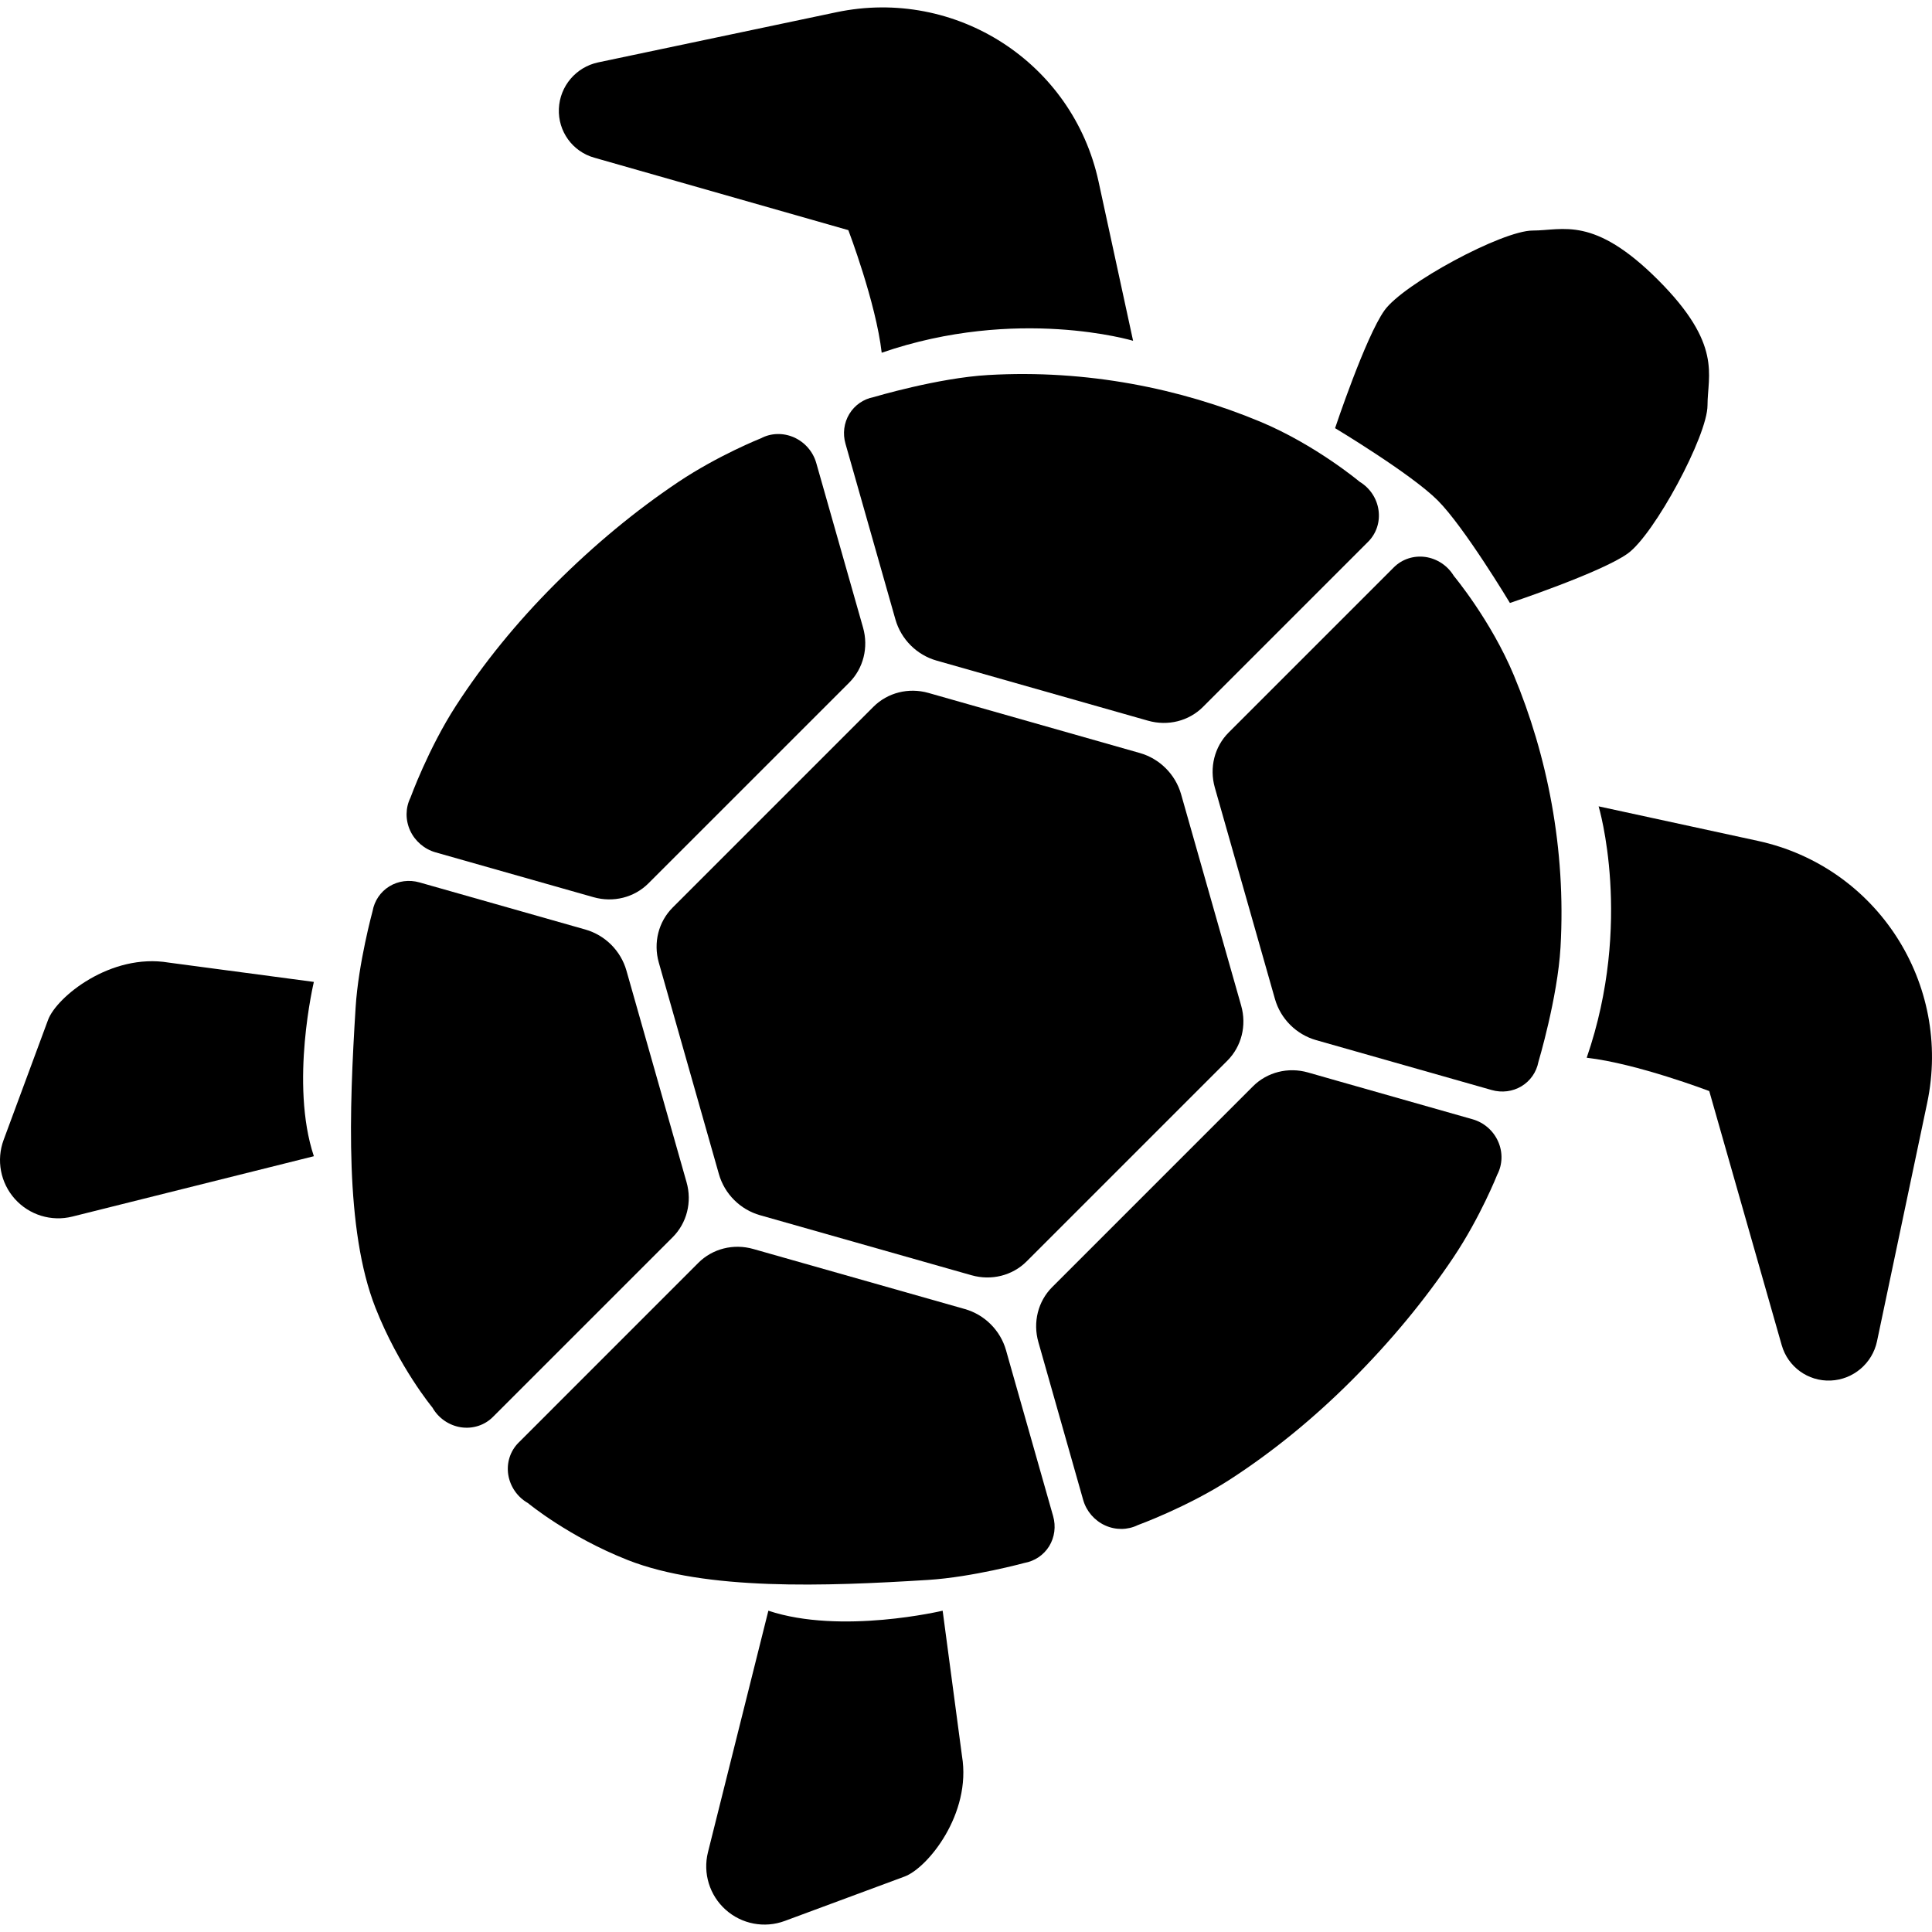
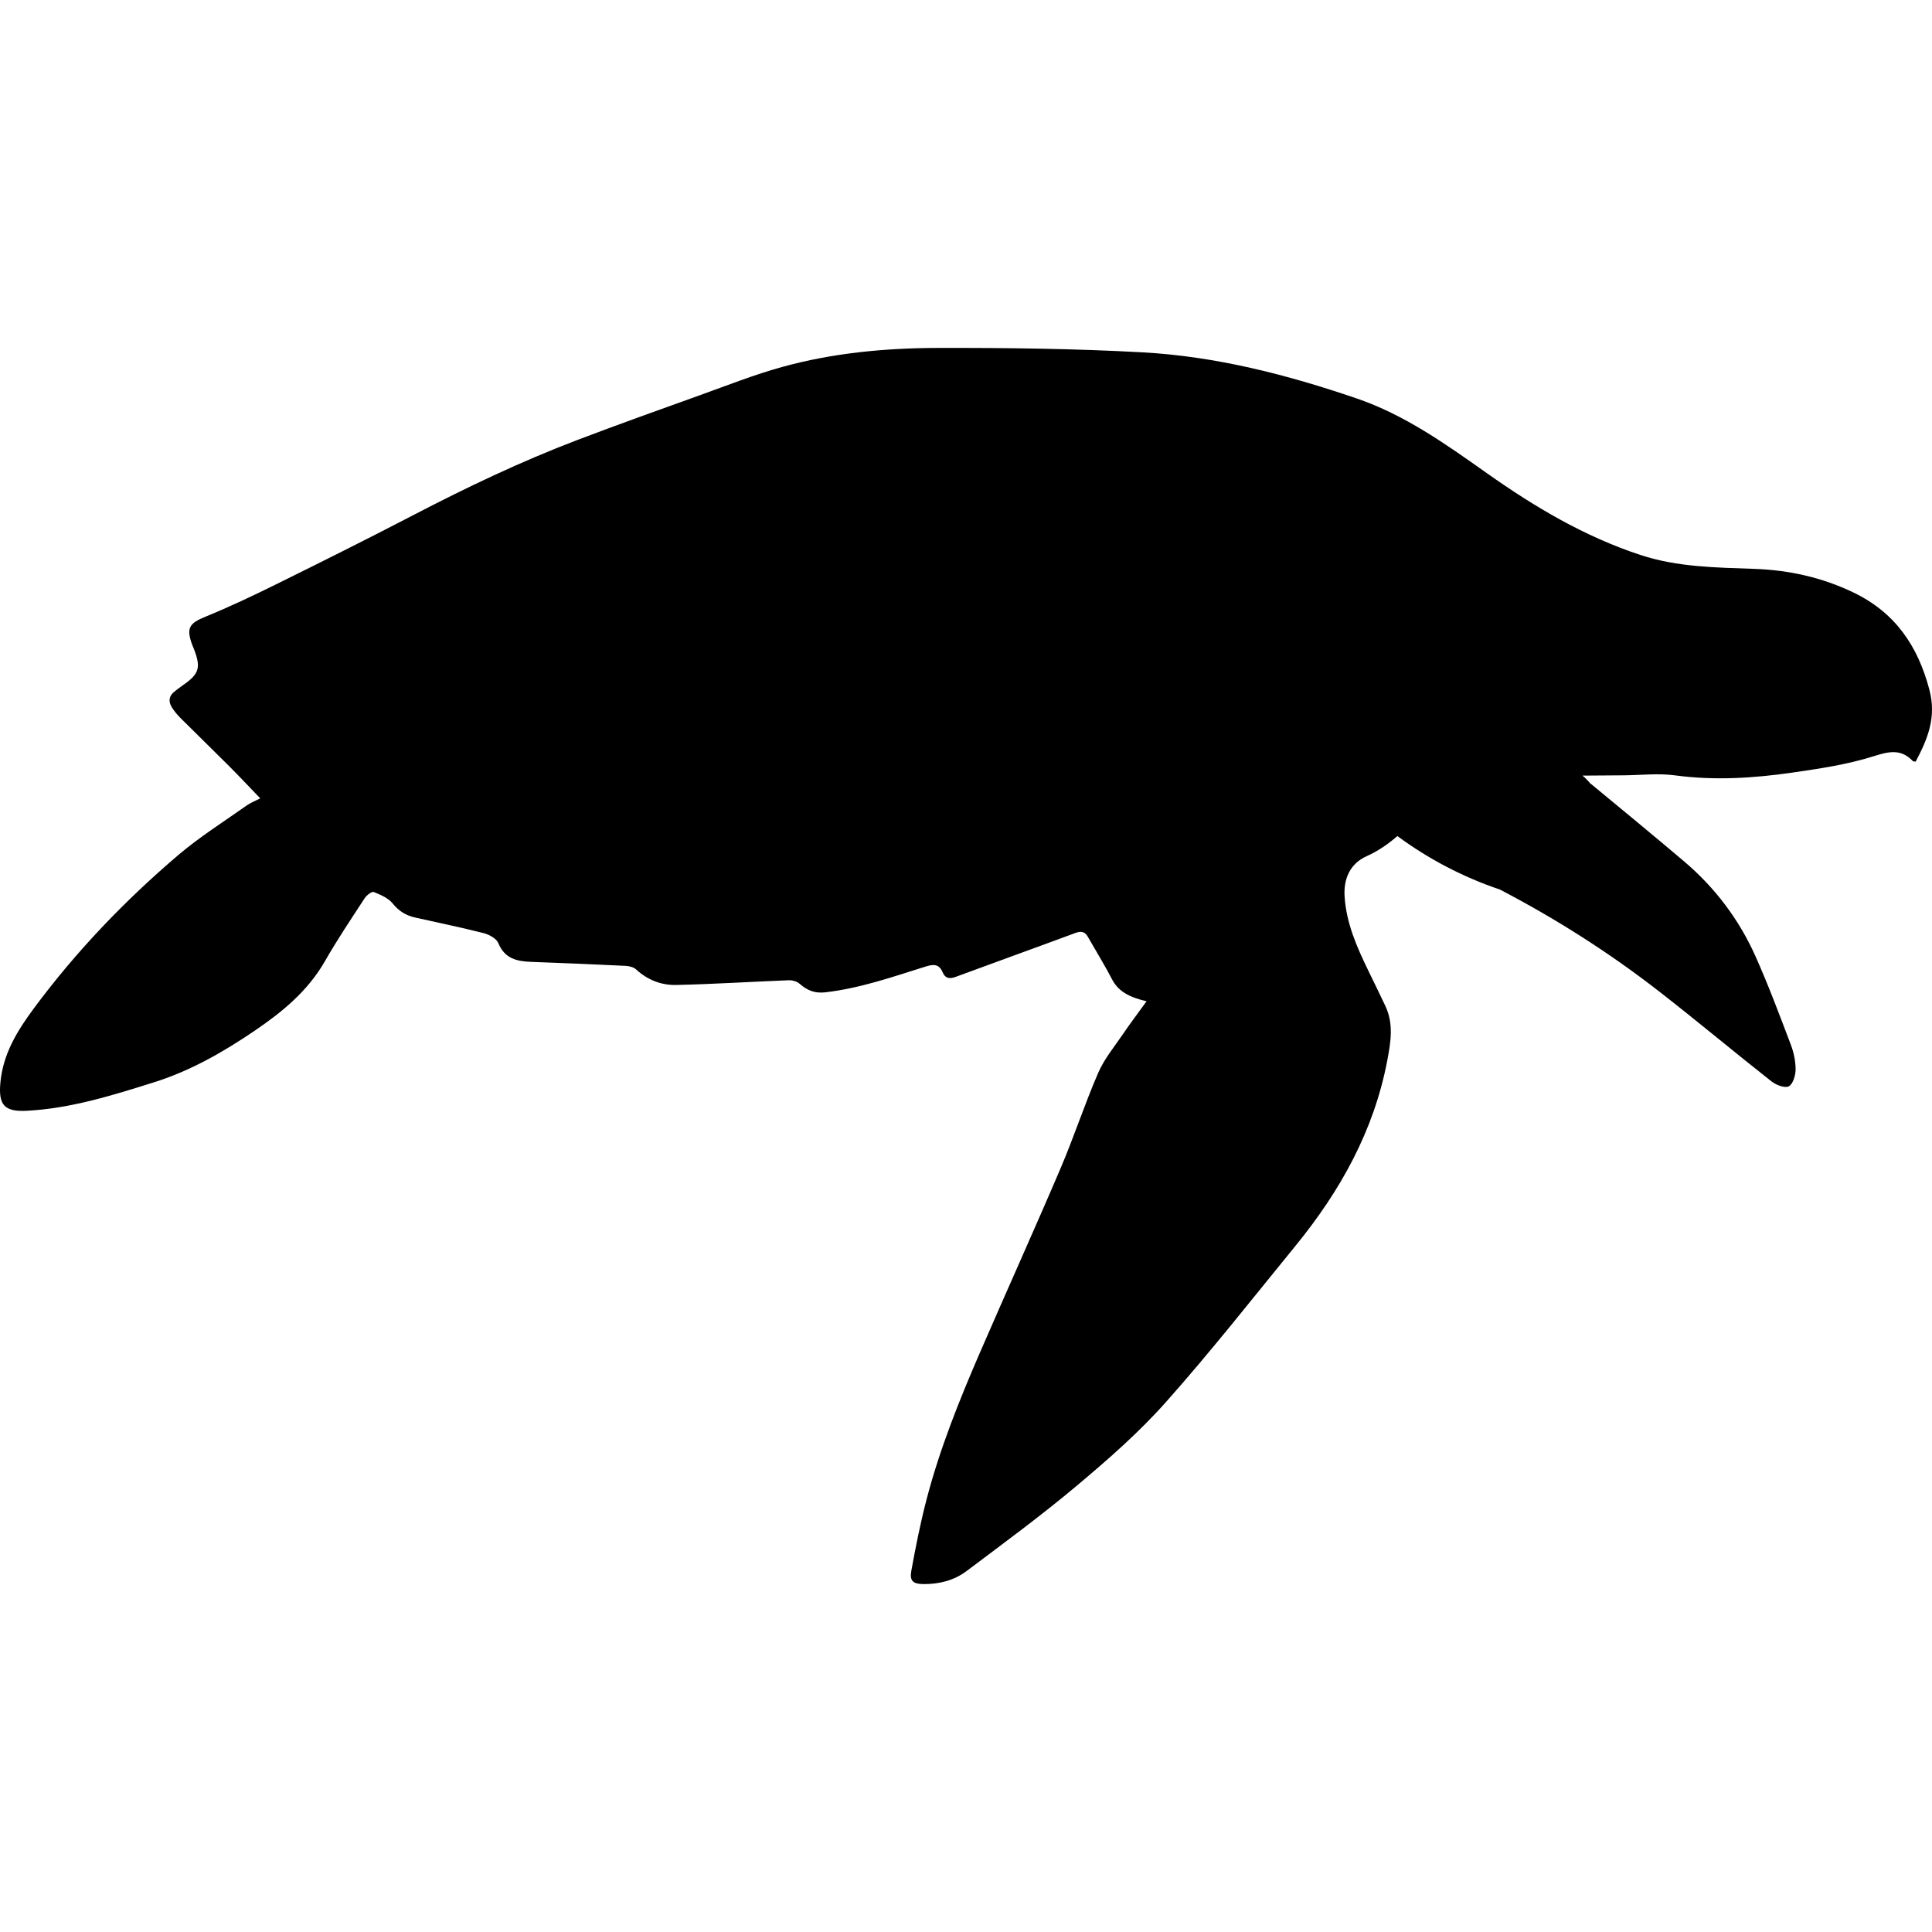
- <svg xmlns="http://www.w3.org/2000/svg" height="800px" width="800px" version="1.1" id="_x32_" viewBox="0 0 512 512" xml:space="preserve">
-   <style type="text/css">
- 	.st0{fill:#000000;}
- </style>
+ <svg xmlns="http://www.w3.org/2000/svg" fill="#000000" version="1.1" id="Capa_1" width="800px" height="800px" viewBox="0 0 569.342 569.342" xml:space="preserve">
  <g>
-     <path class="st0" d="M302.085,199.562l-56.034-15.928c-5.258-1.489-10.821-0.09-14.582,3.671l-53.2,53.2   c-3.769,3.769-5.175,9.326-3.679,14.59l15.921,56.034c1.489,5.264,5.654,9.43,10.918,10.917l56.034,15.906   c5.257,1.496,10.821,0.105,14.59-3.656l53.207-53.207c3.761-3.762,5.16-9.326,3.664-14.582l-15.928-56.041   C311.492,205.215,307.334,201.057,302.085,199.562z" />
-     <path class="st0" d="M261.905,99.385c-13.371,0.763-30.369,5.848-30.369,5.848c-2.714,0.516-5.048,2.146-6.462,4.486   c-1.414,2.341-1.787,5.197-1.009,7.882l13.229,46.552c1.495,5.257,5.646,9.415,10.903,10.91l56.042,15.929   c5.257,1.495,10.813,0.105,14.574-3.664l43.777-43.777c2.168-2.176,3.179-5.257,2.73-8.368c-0.434-3.104-2.281-5.87-5.004-7.515   c0,0-11.688-9.796-26.33-15.914C312.898,102.967,288.055,97.881,261.905,99.385z" />
-     <path class="st0" d="M115.415,225.878l41.855,11.882c5.257,1.496,10.806,0.105,14.574-3.664l53.215-53.206   c3.754-3.762,5.152-9.326,3.656-14.582l-2.101-7.389l-10.297-36.224c-0.853-3.006-3.029-5.504-5.886-6.775   c-2.864-1.279-6.11-1.189-8.809,0.247c0,0-11.21,4.442-21.903,11.591c-11.285,7.568-22.188,16.579-32.62,27.003   c-10.185,10.193-18.949,20.976-26.263,32.268c-7.321,11.307-12.07,24.386-12.07,24.386c-1.331,2.685-1.353,5.885-0.074,8.697   C109.986,222.909,112.454,225.033,115.415,225.878z" />
-     <path class="st0" d="M181.941,313.289l-15.921-56.042c-1.481-5.264-5.646-9.422-10.911-10.917l-3.111-0.883l-40.853-11.606   c-2.722-0.77-5.608-0.389-7.964,1.054c-2.348,1.444-3.956,3.821-4.449,6.573c0,0-3.754,13.76-4.487,25.485   c-1.705,27.28-2.879,58.913,5.242,79.583c6.207,15.764,15.114,26.488,15.114,26.488c1.585,2.796,4.382,4.726,7.53,5.219   c3.14,0.479,6.282-0.523,8.48-2.722l47.658-47.65C182.03,324.103,183.444,318.547,181.941,313.289z" />
-     <path class="st0" d="M385.271,152.614c-1.645-2.714-4.412-4.562-7.523-5.01c-3.104-0.434-6.184,0.576-8.353,2.737l-43.784,43.777   c-3.762,3.769-5.16,9.326-3.672,14.59l15.936,56.033c1.488,5.25,5.654,9.408,10.91,10.904l46.544,13.228   c2.7,0.77,5.549,0.397,7.89-1.009c2.34-1.414,3.964-3.754,4.479-6.454c0,0,5.085-17.013,5.856-30.376   c1.503-26.144-3.582-51-12.376-72.09C395.06,164.31,385.271,152.614,385.271,152.614z" />
-     <path class="st0" d="M390.252,296.62l-36.231-10.297l-7.389-2.109c-5.257-1.496-10.813-0.09-14.575,3.664l-53.214,53.215   c-3.761,3.754-5.16,9.325-3.664,14.575l11.882,41.855c0.845,2.961,2.969,5.422,5.773,6.715c2.798,1.286,5.998,1.256,8.69-0.067   c0,0,13.079-4.756,24.386-12.062c11.292-7.314,22.075-16.086,32.275-26.279c10.425-10.432,19.436-21.327,26.996-32.619   c7.157-10.687,11.599-21.904,11.599-21.904c1.413-2.7,1.518-5.93,0.239-8.802C395.748,299.635,393.25,297.466,390.252,296.62z" />
-     <path class="st0" d="M267.483,360.933l-0.875-3.104c-1.496-5.264-5.66-9.429-10.918-10.918l-56.049-15.913   c-5.249-1.496-10.813-0.097-14.575,3.672l-47.651,47.658c-2.198,2.198-3.208,5.332-2.722,8.48c0.501,3.141,2.423,5.938,5.22,7.524   c0,0,10.724,8.914,26.488,15.113c20.669,8.128,52.302,6.954,79.582,5.249c11.718-0.74,25.478-4.494,25.478-4.494   c2.752-0.493,5.13-2.094,6.581-4.442c1.443-2.362,1.825-5.234,1.047-7.972L267.483,360.933z" />
-     <path class="st0" d="M400.145,159.793c0,0,24.17-8.062,31.206-13.094c7.06-5.04,21.156-31.221,21.156-39.275   s4.031-16.108-13.094-33.232c-17.117-17.118-25.178-13.095-33.225-13.095c-8.069,0-34.243,14.104-39.283,21.148   c-5.04,7.052-13.095,31.222-13.095,31.222s20.139,12.085,27.191,19.136C388.053,139.647,400.145,159.793,400.145,159.793z" />
-     <path class="st0" d="M157.457,41.78l67.363,19.212c0,0,7.306,19.159,8.839,32.485c35.91-12.392,66.623-3.164,66.623-3.164   l-9.153-42.199c-6.843-31.543-37.81-51.532-69.487-44.869l-63.123,13.289c-5.87,1.242-10.162,6.304-10.41,12.287   C147.855,34.796,151.714,40.15,157.457,41.78z" />
-     <path class="st0" d="M465.848,222.841l-42.199-9.153c0,0,9.235,30.704-3.157,66.622c13.319,1.526,32.478,8.832,32.478,8.832   l19.211,67.37c1.638,5.728,6.985,9.602,12.967,9.348c5.975-0.254,11.046-4.546,12.279-10.409l13.289-63.123   C517.388,260.651,497.391,229.676,465.848,222.841z" />
-     <path class="st0" d="M44.694,255.095c-15.397-2.573-29.725,9.138-31.961,15.196l-11.77,31.789   c-1.99,5.37-0.845,11.389,2.976,15.652c3.814,4.262,9.684,6.065,15.232,4.673l64.006-15.995c-6.416-19.249,0-46.193,0-46.193   L44.694,255.095z" />
-     <path class="st0" d="M249.812,426.853c0,0-26.944,6.416-46.185,0l-16.011,64.012c-1.384,5.549,0.419,11.412,4.681,15.226   c4.263,3.821,10.283,4.973,15.66,2.984l31.781-11.778c6.05-2.244,17.769-16.556,15.196-31.962L249.812,426.853z" />
+     <g>
+       <path d="M7.829,327.335c12.97-0.657,25.255-4.537,37.523-8.381c10.698-3.354,20.339-8.861,29.572-15.124    c8.213-5.569,15.765-11.738,20.828-20.575c3.635-6.345,7.715-12.437,11.718-18.564c0.571-0.873,2.093-2.052,2.672-1.823    c2.024,0.804,4.296,1.782,5.602,3.402c1.791,2.228,3.868,3.496,6.491,4.092c6.756,1.538,13.554,2.905,20.261,4.615    c1.64,0.42,3.798,1.583,4.361,2.958c1.877,4.59,5.476,5.365,9.694,5.52c9.253,0.339,18.511,0.719,27.76,1.171    c1.085,0.054,2.411,0.376,3.166,1.073c3.35,3.089,7.409,4.655,11.742,4.562c11.082-0.24,22.155-0.963,33.232-1.392    c1.061-0.04,2.395,0.348,3.174,1.024c2.244,1.963,4.447,2.905,7.654,2.529c10.2-1.195,19.804-4.549,29.499-7.589    c2.256-0.71,3.954-0.836,5.01,1.702c0.738,1.767,2.003,2.02,3.811,1.351c11.755-4.354,23.558-8.585,35.309-12.95    c1.697-0.629,2.79-0.404,3.672,1.126c1.411,2.448,2.848,4.876,4.251,7.327c0.967,1.689,1.938,3.379,2.823,5.112    c1.935,3.799,5.39,5.427,10.229,6.565c-2.606,3.606-4.822,6.523-6.874,9.551c-2.562,3.774-5.573,7.389-7.369,11.518    c-4.002,9.209-7.107,18.805-11.053,28.042c-7.735,18.124-15.858,36.084-23.7,54.162c-6.169,14.228-11.963,28.617-15.872,43.656    c-1.791,6.879-3.178,13.872-4.451,20.869c-0.547,2.999,0.453,3.913,3.538,3.949c4.594,0.049,9.025-1.053,12.681-3.798    c10.983-8.254,22.077-16.402,32.591-25.235c9.164-7.694,18.274-15.659,26.197-24.578c13.261-14.924,25.623-30.657,38.255-46.137    c13.129-16.091,23.035-33.811,26.977-54.483c1.032-5.423,1.946-10.796-0.522-16.071c-1.611-3.439-3.292-6.847-4.953-10.266    c-3.419-7.038-6.613-14.178-7.091-22.126c-0.314-5.198,1.641-9.629,6.491-11.804c3.428-1.533,6.36-3.594,9.07-5.936    c9.196,6.789,19.331,12.08,30.225,15.769c16.512,8.613,32.207,18.585,46.977,30.074c11.135,8.666,21.959,17.731,33.048,26.459    c1.347,1.061,3.905,2.048,5.08,1.452c1.232-0.624,2.007-3.199,2.016-4.925c0.012-2.46-0.53-5.047-1.412-7.36    c-3.312-8.731-6.585-17.495-10.392-26.014c-4.871-10.902-11.967-20.294-21.105-28.034c-9.074-7.683-18.246-15.247-27.418-22.812    c-0.041-0.032-0.102-0.049-0.146-0.077c-0.694-0.832-1.453-1.628-2.322-2.346c4.117-0.025,8.238-0.037,12.354-0.086    c4.97-0.058,10.021-0.645,14.896,0.012c11.652,1.571,23.198,0.833,34.7-0.828c8.074-1.167,16.251-2.395,23.982-4.851    c4.553-1.444,7.98-2.118,11.42,1.473c0.105,0.11,0.363,0.081,0.824,0.167c3.5-6.63,6.214-13.007,4.039-21.232    c-3.439-13.015-10.163-22.758-22.411-28.638c-9.226-4.427-18.924-6.572-29.087-6.939c-11.302-0.404-22.647-0.49-33.566-4.072    c-16.495-5.414-31.22-14.149-45.296-24.104c-12.117-8.568-24.206-17.201-38.43-22.061c-20.465-6.989-41.379-12.375-63.011-13.57    c-20.037-1.105-40.144-1.346-60.217-1.306c-15.52,0.029-31.032,1.453-46.067,5.614c-8.242,2.281-16.239,5.451-24.301,8.348    c-12.016,4.312-24.039,8.601-35.965,13.142c-16.585,6.312-32.583,13.93-48.323,22.118c-13.375,6.956-26.863,13.692-40.38,20.371    c-6.891,3.407-13.852,6.708-20.963,9.612c-4.696,1.918-5.692,3.256-3.986,8.079c0.163,0.461,0.372,0.905,0.551,1.358    c2.187,5.59,1.612,7.446-3.305,10.82c-0.8,0.551-1.559,1.162-2.334,1.754c-1.689,1.285-1.921,2.917-0.861,4.644    c0.706,1.146,1.587,2.215,2.542,3.17c4.757,4.753,9.596,9.425,14.345,14.187c3.117,3.125,6.136,6.348,9.192,9.522    c-1.412,0.73-2.803,1.257-3.978,2.089c-6.744,4.773-13.794,9.196-20.069,14.529c-15.872,13.492-30.229,28.494-42.661,45.259    c-4.859,6.553-9.074,13.379-9.865,21.841C-0.499,325.54,1.19,327.67,7.829,327.335z" />
+     </g>
  </g>
</svg>
